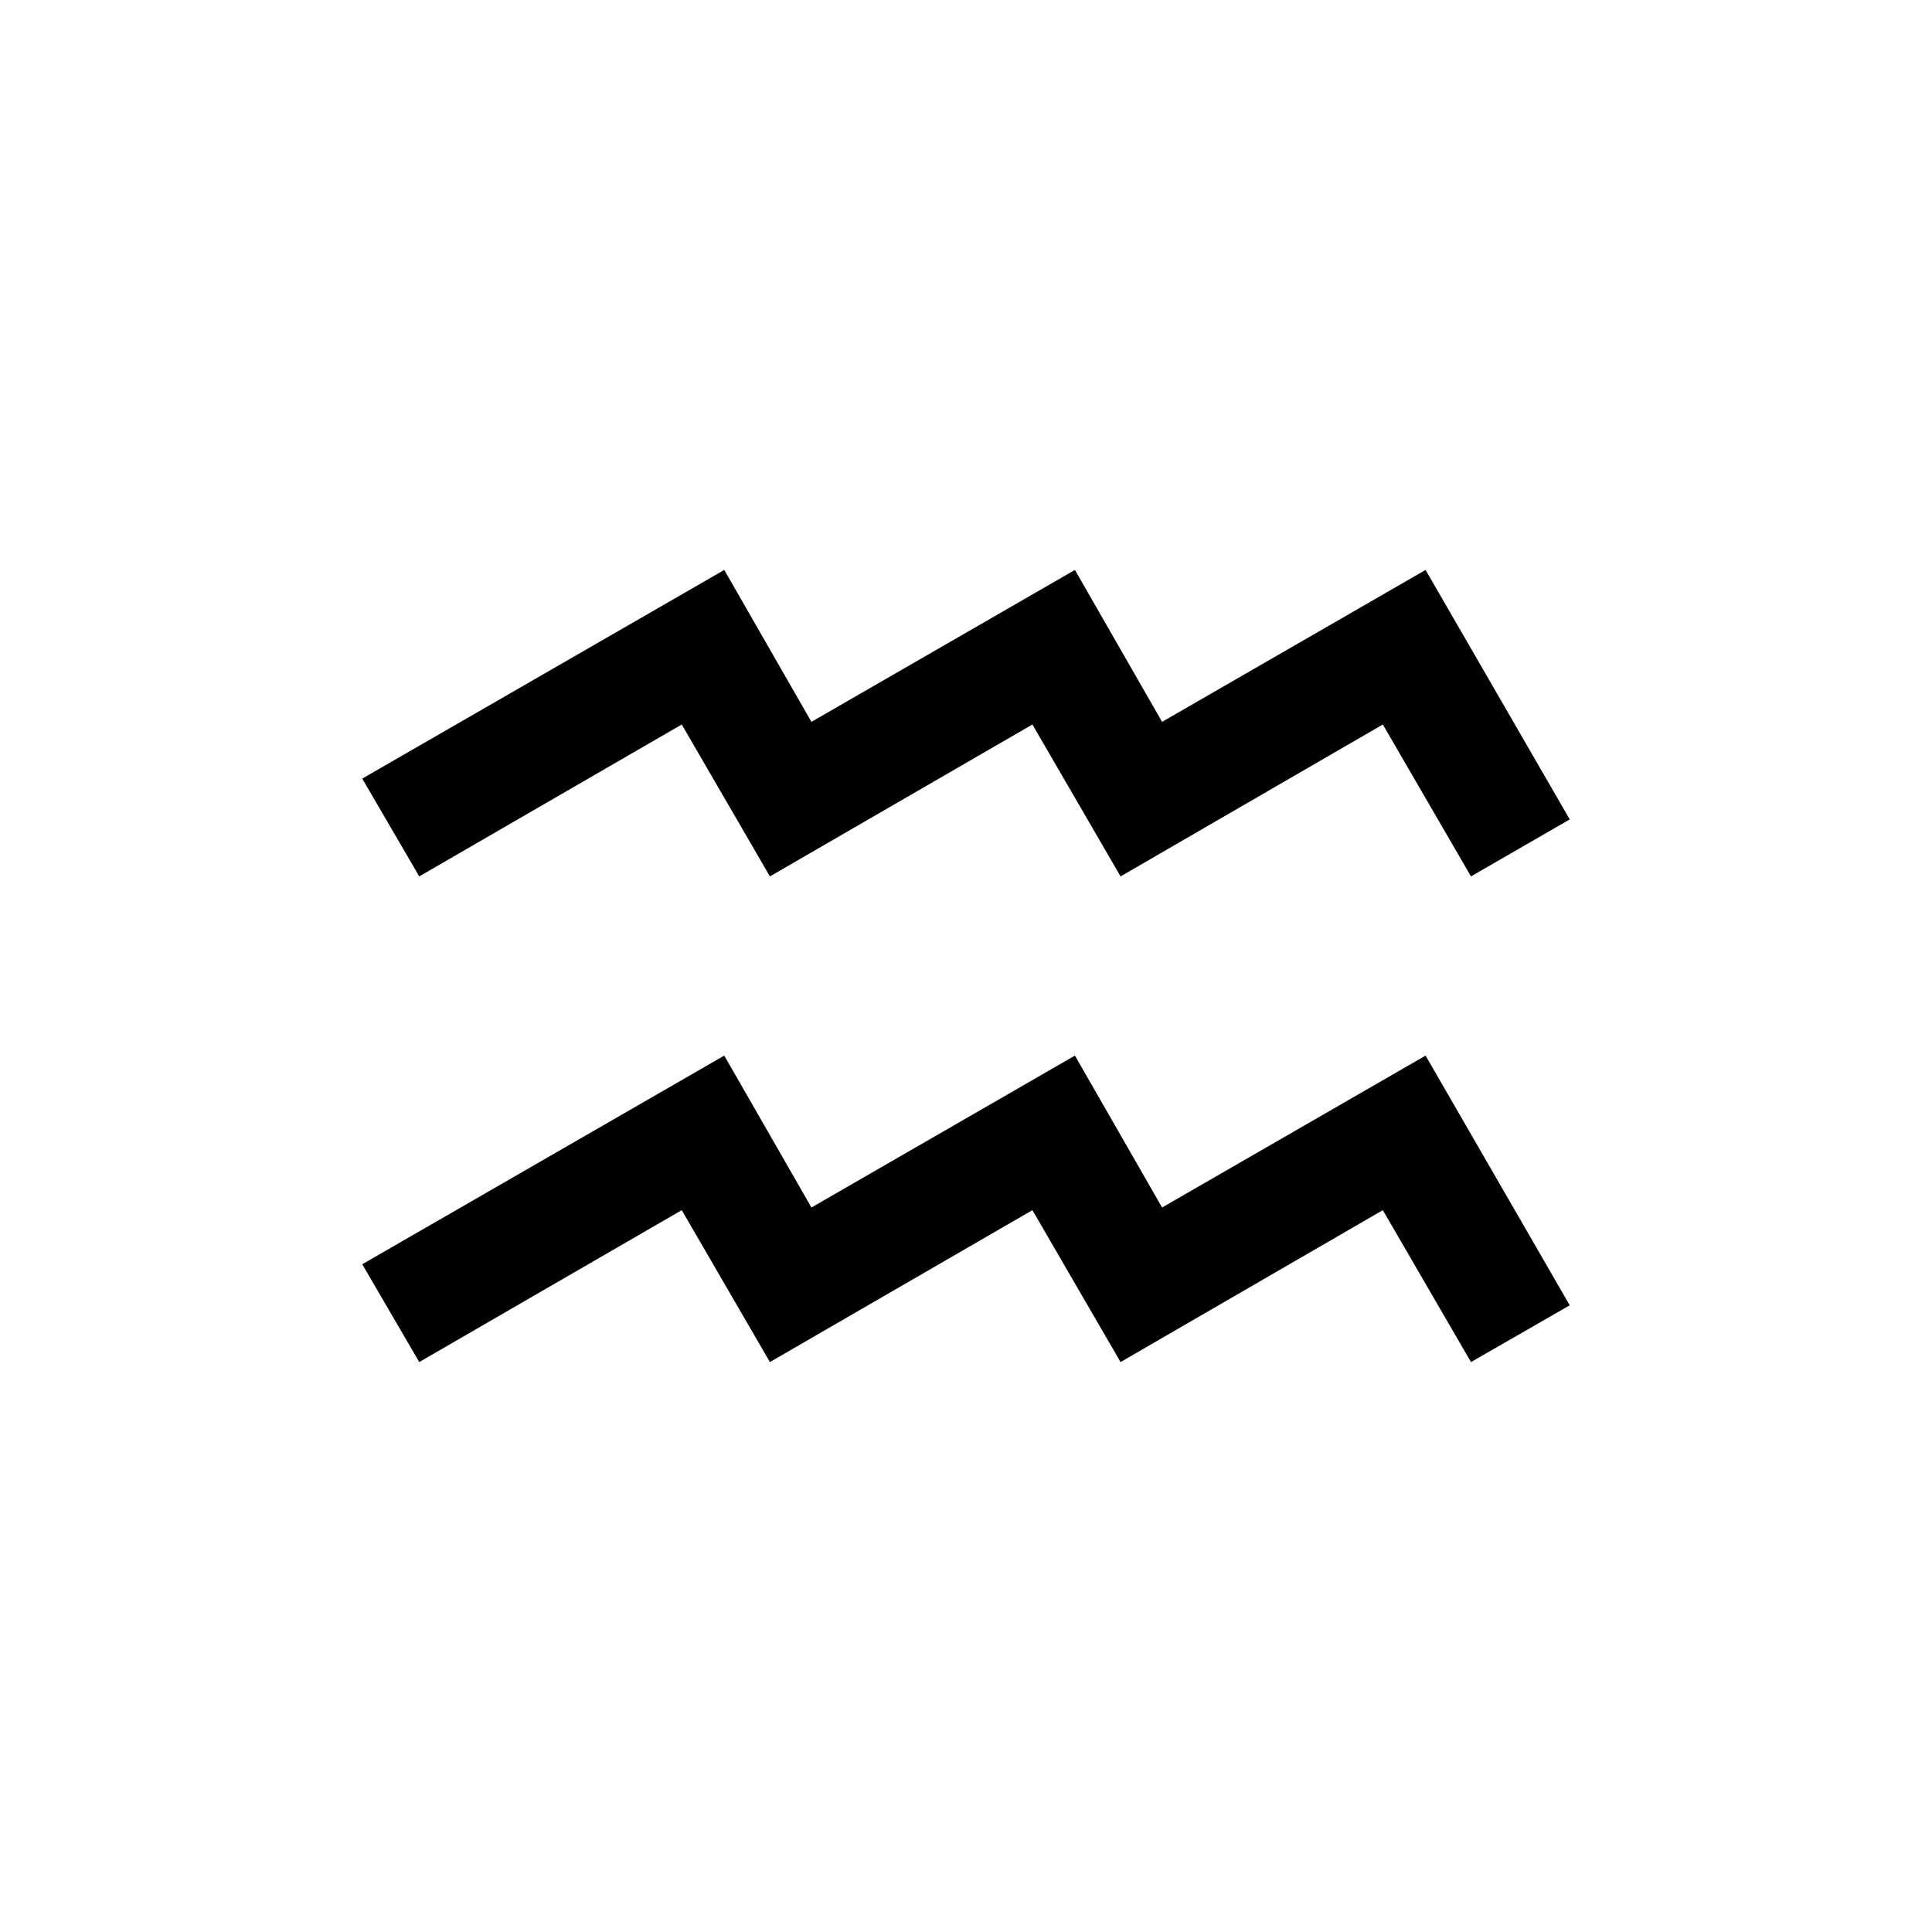
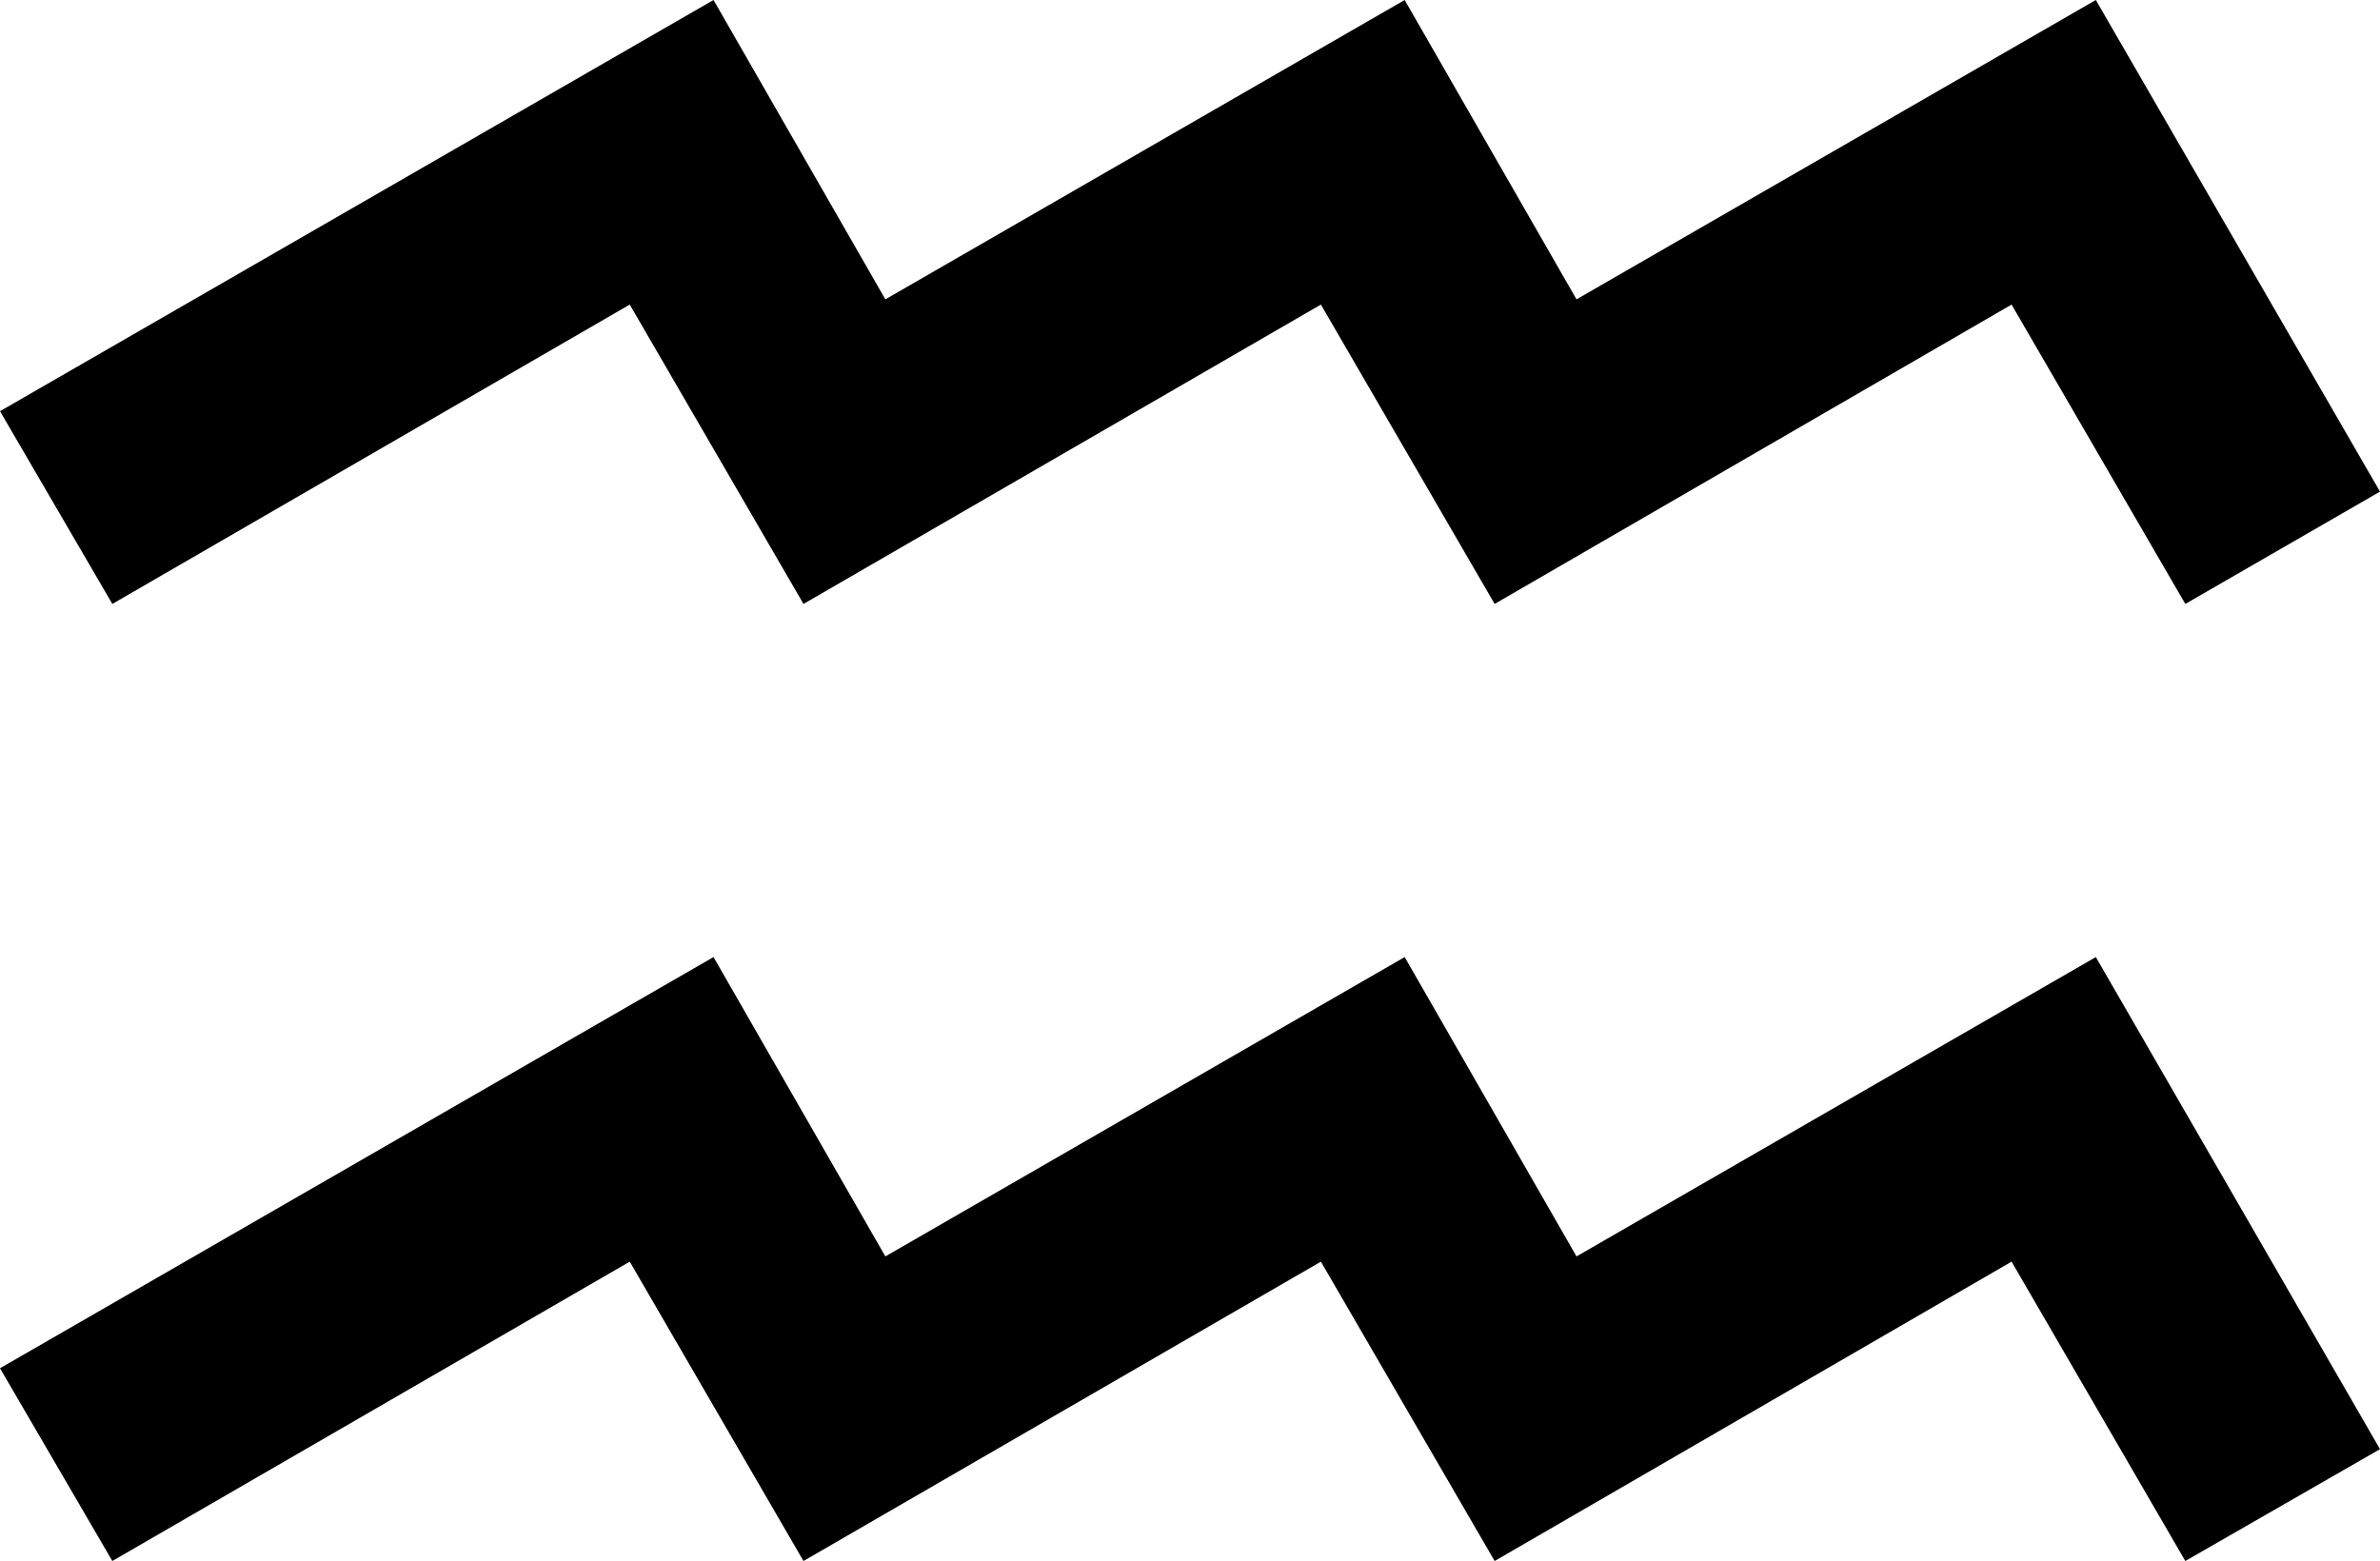
- <svg xmlns="http://www.w3.org/2000/svg" version="1.1" id="Layer_1" x="0px" y="0px" viewBox="0 0 800 800" style="enable-background:new 0 0 800 800;" xml:space="preserve">
-   <path id="text2453" d="M318.8,362.9l-36.5-62.9l-108.7,62.9L150,322.4L299.9,236l36.1,62.9L445.1,236l36.1,62.9L590.3,236L650,339.3  l-40.9,23.6l-36.5-62.9L464,362.9l-36.5-62.9L318.8,362.9 M318.8,564l-36.5-62.9L173.6,564L150,523.5l149.9-86.4l36.1,62.9  l109.1-62.9l36.1,62.9l109.1-62.9L650,540.5L609.1,564l-36.5-62.9L464,564l-36.5-62.9L318.8,564" />
+ <svg xmlns="http://www.w3.org/2000/svg" version="1.1" id="Layer_1" x="0px" y="0px" viewBox="0 0 500 328" style="enable-background:new 0 0 500 328;" xml:space="preserve">
+   <path id="text2453" d="M168.8,126.9L132.3,64L23.6,126.9L0,86.4L149.9,0L186,62.9L295.1,0l36.1,62.9L440.3,0L500,103.3l-40.9,23.6  L422.6,64L314,126.9L277.5,64L168.8,126.9 M168.8,328l-36.5-62.9L23.6,328L0,287.5l149.9-86.4L186,264l109.1-62.9l36.1,62.9  l109.1-62.9L500,304.5L459.1,328l-36.5-62.9L314,328l-36.5-62.9L168.8,328" />
</svg>
